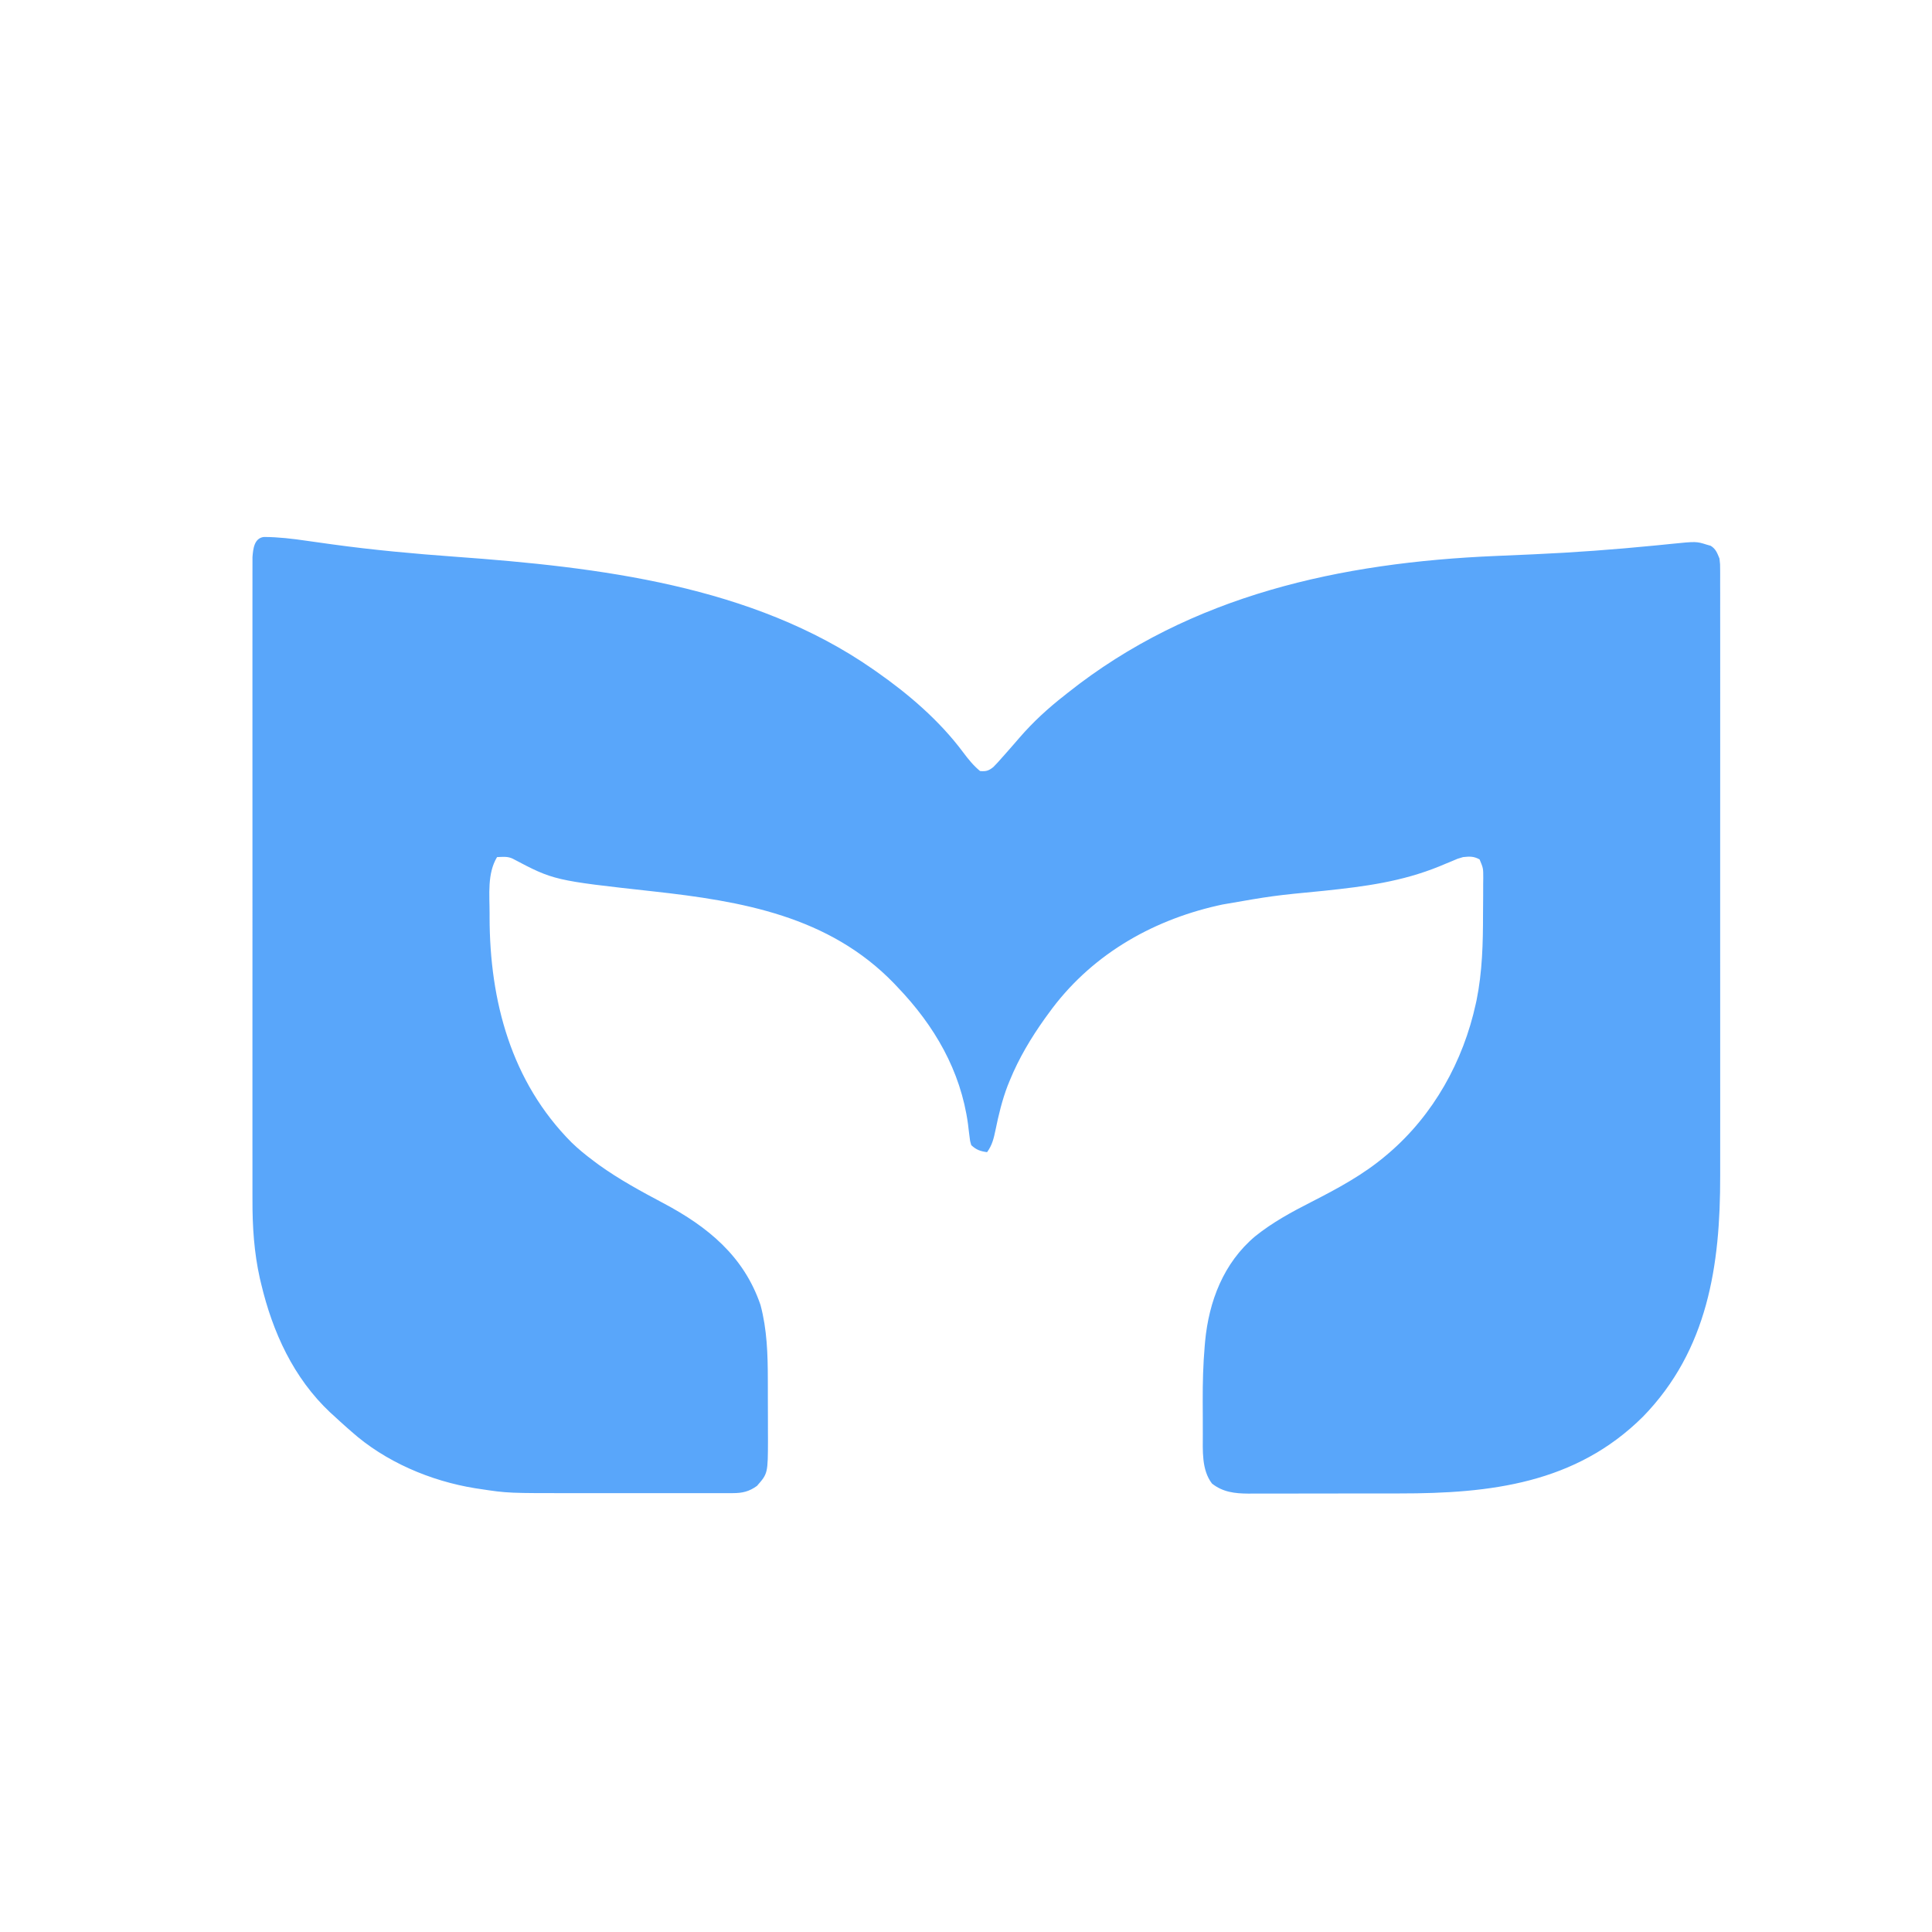
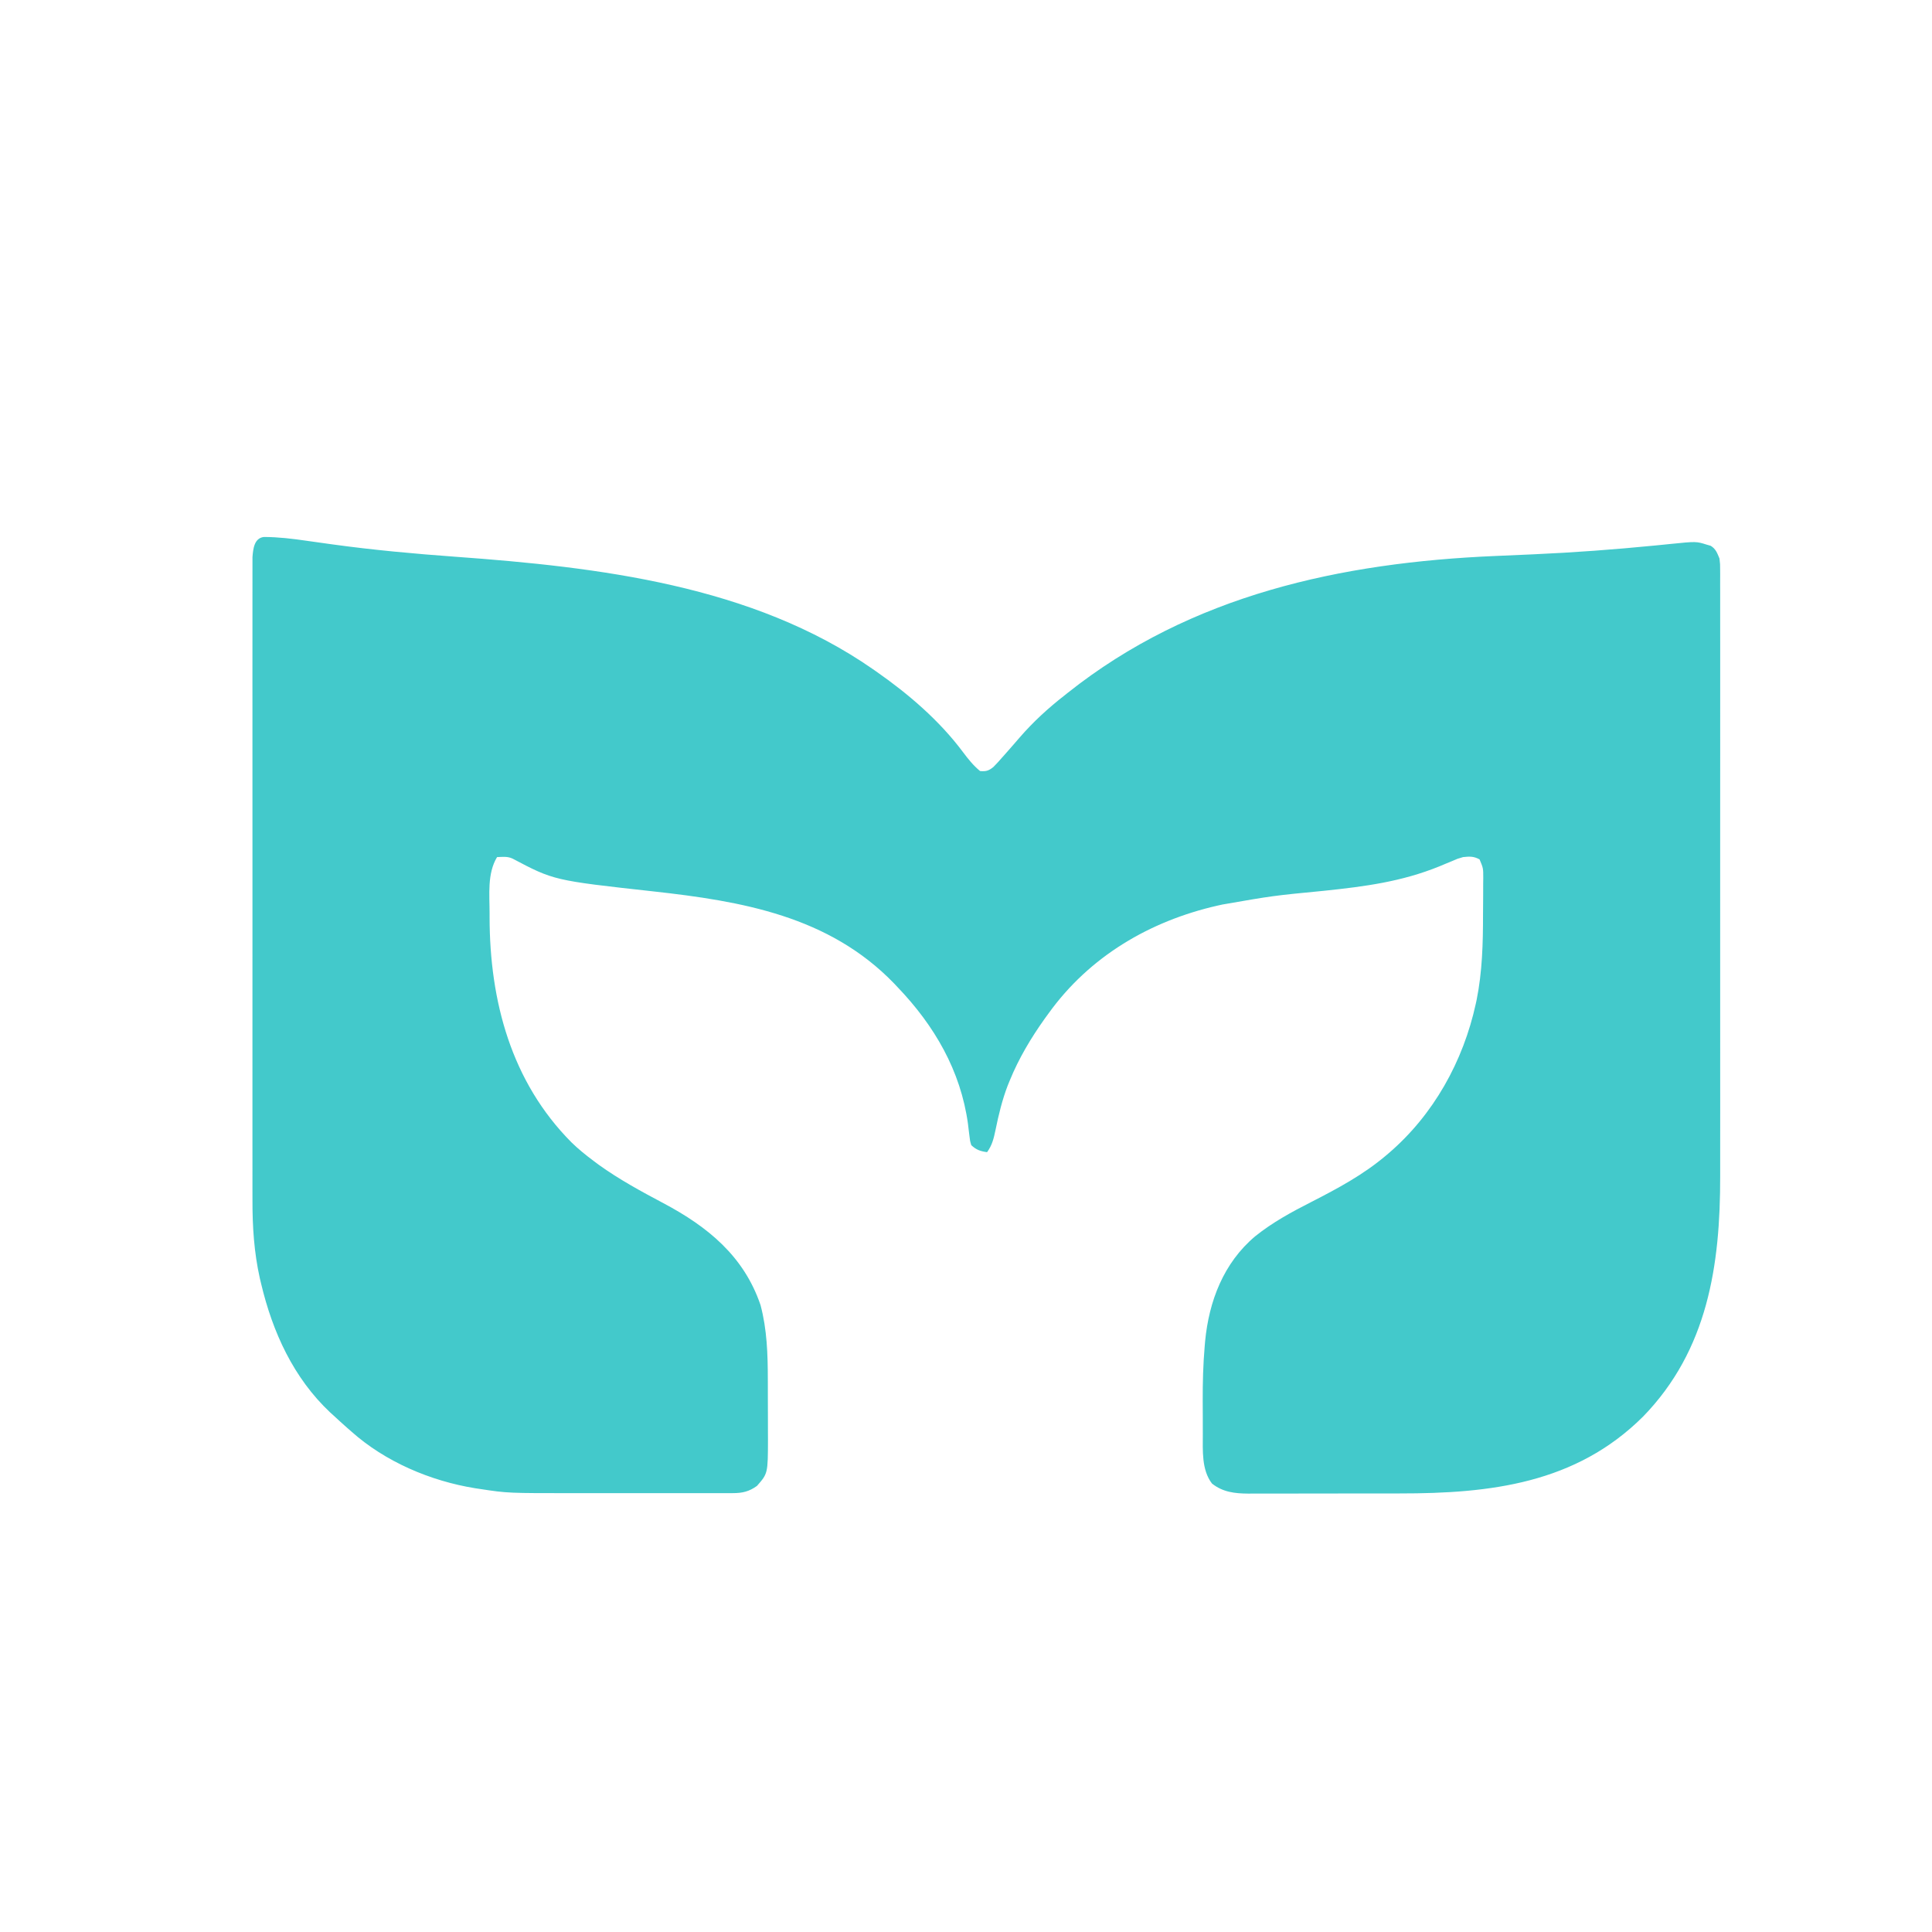
<svg xmlns="http://www.w3.org/2000/svg" version="1.1" width="1100" height="1100">
+   <style>path { fill: #43C9CB; }</style>
  <path d="M0 0 C8.258 0.026 16.278 0.989 24.43 2.182 C28.542 2.782 32.66 3.345 36.777 3.911 C37.62 4.027 38.463 4.144 39.332 4.264 C62.564 7.454 85.829 9.576 109.215 11.274 C190.503 17.182 278.14 27.482 346.777 75.274 C347.372 75.686 347.966 76.098 348.579 76.522 C366.977 89.378 384.576 104.433 398.052 122.481 C401.026 126.454 403.938 130.101 407.777 133.274 C411.115 133.595 412.753 133.112 415.355 130.985 C417.065 129.293 418.643 127.532 420.215 125.712 C421.075 124.751 421.075 124.751 421.953 123.771 C423.576 121.952 425.181 120.118 426.777 118.274 C427.441 117.509 428.105 116.743 428.789 115.954 C429.321 115.338 429.854 114.722 430.402 114.087 C438.079 105.238 446.553 97.476 455.777 90.274 C456.686 89.551 456.686 89.551 457.612 88.814 C527.947 32.864 613.501 14.562 701.225 10.823 C707.805 10.542 714.385 10.254 720.965 9.962 C721.636 9.932 722.307 9.903 722.998 9.872 C745.978 8.852 768.821 7.157 791.718 4.9 C792.812 4.793 793.906 4.685 795.034 4.575 C797.054 4.374 799.074 4.17 801.094 3.96 C815.549 2.506 815.549 2.506 821.59 4.399 C822.318 4.608 823.046 4.817 823.797 5.032 C826.745 6.881 827.445 9.097 828.777 12.274 C829.153 15.454 829.153 15.454 829.155 18.943 C829.161 19.915 829.161 19.915 829.168 20.907 C829.179 23.075 829.169 25.244 829.158 27.413 C829.162 28.985 829.167 30.557 829.172 32.129 C829.185 36.447 829.179 40.765 829.17 45.083 C829.163 49.742 829.173 54.401 829.181 59.06 C829.195 68.191 829.192 77.323 829.183 86.454 C829.176 93.885 829.176 101.316 829.179 108.747 C829.179 109.805 829.18 110.863 829.18 111.953 C829.181 114.103 829.182 116.252 829.183 118.402 C829.192 138.575 829.182 158.748 829.166 178.922 C829.152 196.192 829.155 213.461 829.168 230.731 C829.185 250.805 829.191 270.878 829.182 290.952 C829.181 293.099 829.18 295.246 829.179 297.393 C829.178 298.449 829.178 299.506 829.177 300.594 C829.175 307.998 829.179 315.401 829.186 322.805 C829.195 331.856 829.192 340.906 829.176 349.957 C829.169 354.565 829.165 359.174 829.175 363.782 C829.277 414.649 822.14 462.909 785.246 500.85 C746.934 538.958 698.353 544.606 646.723 544.575 C644.688 544.578 642.654 544.581 640.619 544.585 C634.266 544.596 627.912 544.596 621.558 544.59 C615.037 544.584 608.517 544.596 601.996 544.618 C596.347 544.635 590.698 544.641 585.049 544.638 C581.696 544.636 578.343 544.64 574.99 544.653 C571.266 544.665 567.541 544.658 563.817 544.647 C562.726 544.654 561.635 544.662 560.511 544.67 C552.79 544.617 546.04 543.843 539.84 538.962 C533.833 531.135 534.621 520.143 534.609 510.704 C534.606 509.706 534.603 508.708 534.599 507.679 C534.594 505.57 534.592 503.461 534.592 501.351 C534.59 498.207 534.572 495.063 534.553 491.919 C534.523 481.502 534.784 471.176 535.676 460.794 C535.795 459.408 535.795 459.408 535.916 457.994 C538.089 435.123 546.406 413.35 564.379 398.2 C574.391 390.161 585.051 384.409 596.469 378.578 C611.433 370.928 625.899 363.161 638.777 352.274 C639.283 351.847 639.789 351.419 640.31 350.979 C665.943 329.065 682.882 298.563 690.027 265.774 C690.254 264.746 690.254 264.746 690.485 263.697 C693.746 247.558 694.15 231.33 694.148 214.919 C694.152 211.356 694.189 207.794 694.227 204.231 C694.232 201.957 694.236 199.682 694.238 197.407 C694.26 195.817 694.26 195.817 694.282 194.194 C694.286 188.62 694.286 188.62 692.186 183.579 C688.82 181.756 686.564 181.867 682.777 182.274 C679.623 183.175 679.623 183.175 676.531 184.54 C674.793 185.255 674.793 185.255 673.021 185.983 C671.806 186.492 670.591 187 669.34 187.524 C647.732 196.303 626.858 199.006 603.812 201.431 C574.631 204.253 574.631 204.253 545.777 209.274 C544.372 209.585 544.372 209.585 542.939 209.902 C504.501 218.639 470.055 238.852 446.777 271.274 C445.695 272.759 445.695 272.759 444.59 274.274 C436.778 285.253 429.886 296.774 424.777 309.274 C424.164 310.769 424.164 310.769 423.539 312.294 C420.352 320.613 418.341 329.004 416.564 337.723 C415.575 342.435 414.678 346.308 411.777 350.274 C407.946 349.742 405.603 348.95 402.777 346.274 C402.051 343.817 402.051 343.817 401.723 340.892 C401.587 339.815 401.451 338.739 401.31 337.631 C401.176 336.482 401.041 335.333 400.902 334.149 C396.731 303.854 381.816 278.226 360.777 256.274 C359.814 255.252 359.814 255.252 358.832 254.208 C321.747 215.847 272.249 207.37 221.527 201.774 C165.105 195.541 165.105 195.541 141.566 183.106 C138.703 181.775 135.877 182.155 132.777 182.274 C127.113 191.633 128.536 203.682 128.527 214.274 C128.527 215.02 128.526 215.765 128.525 216.533 C128.593 264.265 140.857 310.224 175.199 344.739 C179.149 348.58 183.36 351.99 187.777 355.274 C188.713 355.976 189.649 356.677 190.613 357.399 C202.253 365.777 214.909 372.647 227.562 379.356 C252.75 392.733 273.308 409.474 282.777 437.274 C286.501 451.19 286.931 465.383 286.945 479.724 C286.949 480.943 286.952 482.162 286.955 483.418 C286.96 485.972 286.963 488.526 286.963 491.079 C286.965 494.963 286.983 498.846 287.002 502.729 C287.005 505.228 287.007 507.726 287.008 510.224 C287.015 511.37 287.022 512.516 287.03 513.697 C286.975 533.192 286.975 533.192 280.777 540.274 C276.301 543.52 272.446 544.399 266.996 544.401 C266.036 544.404 265.077 544.407 264.088 544.41 C263.041 544.408 261.995 544.406 260.916 544.404 C259.808 544.406 258.7 544.407 257.559 544.409 C253.883 544.414 250.207 544.411 246.531 544.407 C243.964 544.408 241.397 544.409 238.83 544.41 C233.434 544.412 228.038 544.41 222.641 544.405 C216.458 544.399 210.275 544.401 204.091 544.407 C198.101 544.412 192.11 544.411 186.119 544.408 C183.594 544.408 181.069 544.408 178.543 544.411 C138.876 544.44 138.876 544.44 123.027 542.024 C122.166 541.895 121.304 541.766 120.417 541.633 C94.948 537.548 69.061 526.525 49.777 509.274 C48.484 508.143 48.484 508.143 47.164 506.989 C44.67 504.783 42.218 502.539 39.777 500.274 C39.135 499.698 38.493 499.122 37.832 498.528 C16.878 478.846 4.996 452.733 -1.535 425.212 C-1.778 424.197 -2.02 423.182 -2.271 422.136 C-5.571 407.393 -6.525 392.56 -6.477 377.496 C-6.479 375.893 -6.482 374.289 -6.486 372.686 C-6.494 368.337 -6.49 363.988 -6.484 359.64 C-6.48 354.928 -6.487 350.217 -6.492 345.505 C-6.501 336.301 -6.499 327.097 -6.493 317.894 C-6.489 310.415 -6.488 302.937 -6.49 295.458 C-6.491 293.857 -6.491 293.857 -6.491 292.224 C-6.492 290.056 -6.493 287.888 -6.493 285.72 C-6.499 265.435 -6.492 245.151 -6.482 224.867 C-6.473 207.463 -6.474 190.059 -6.483 172.655 C-6.494 152.421 -6.498 132.187 -6.492 111.954 C-6.492 109.797 -6.491 107.641 -6.49 105.485 C-6.49 104.424 -6.49 103.363 -6.489 102.271 C-6.488 94.795 -6.491 87.32 -6.495 79.844 C-6.501 70.744 -6.499 61.643 -6.489 52.543 C-6.483 47.9 -6.481 43.257 -6.488 38.614 C-6.494 34.366 -6.491 30.118 -6.48 25.87 C-6.478 24.332 -6.479 22.794 -6.484 21.256 C-6.49 19.167 -6.484 17.079 -6.474 14.991 C-6.474 13.83 -6.474 12.67 -6.473 11.474 C-6.108 6.807 -5.521 0.682 0 0 Z " fill="#59A6FA" transform="translate(150.2227,305.7256)" />
</svg>
